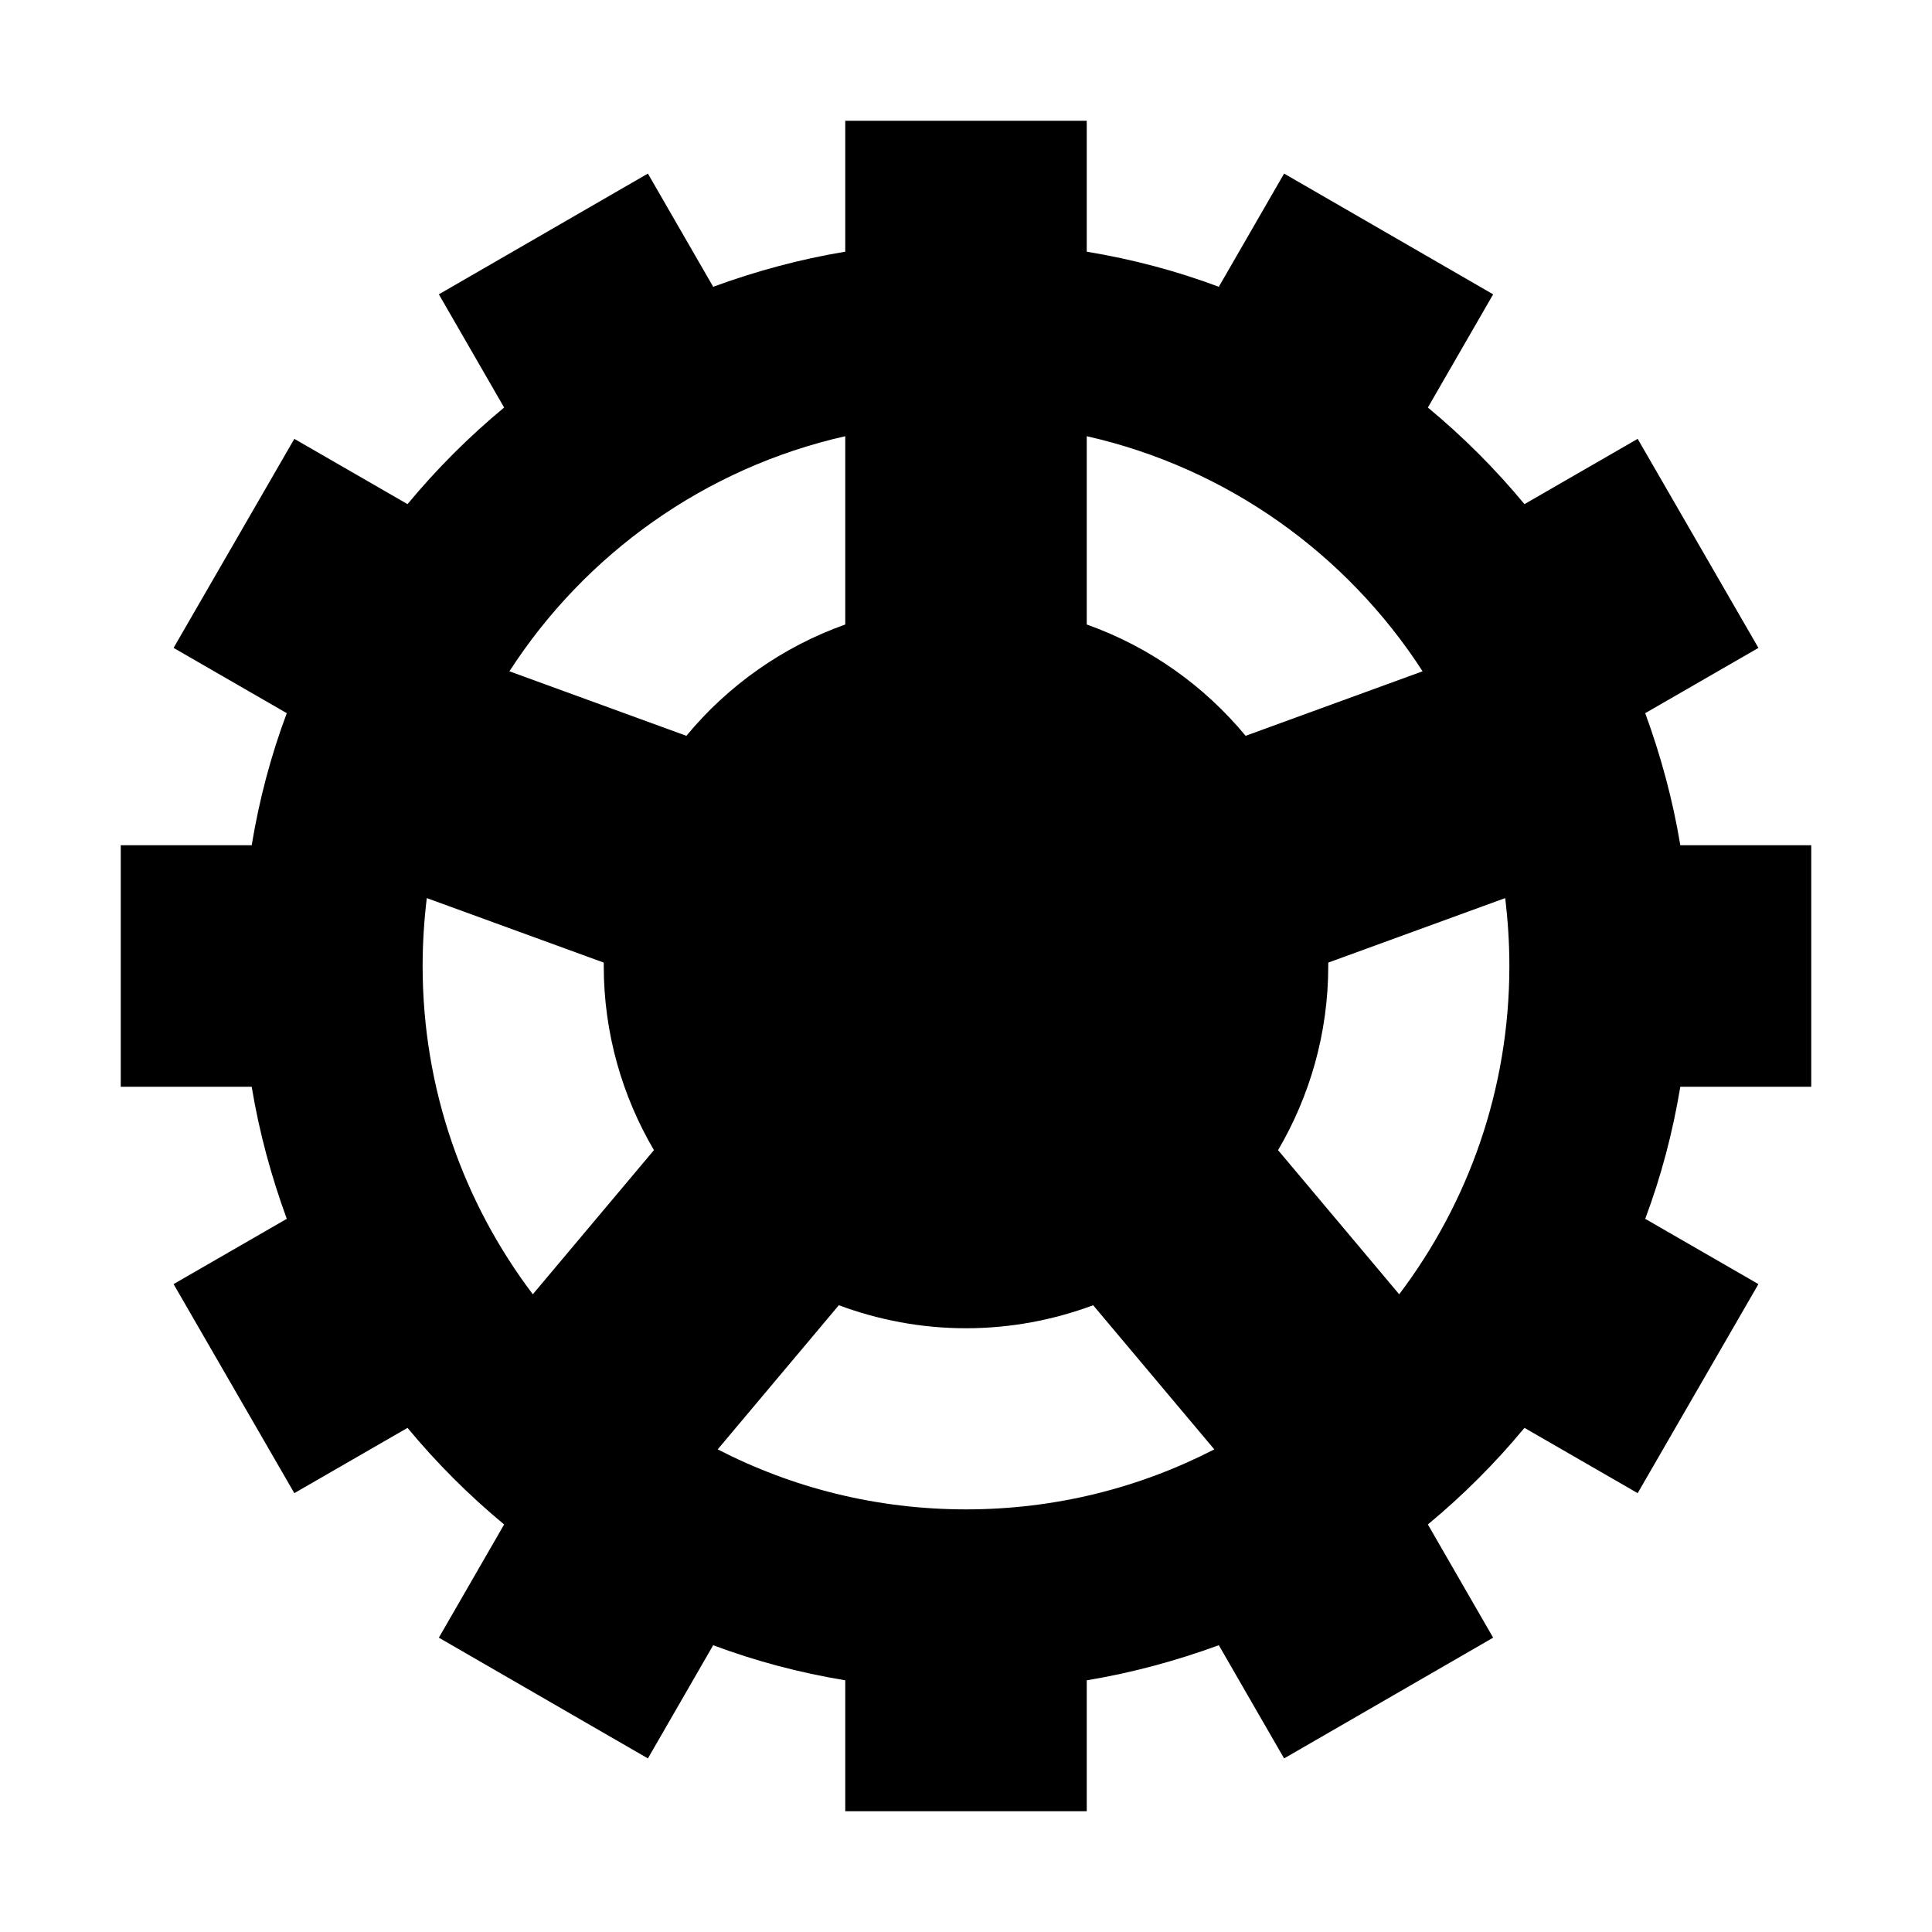
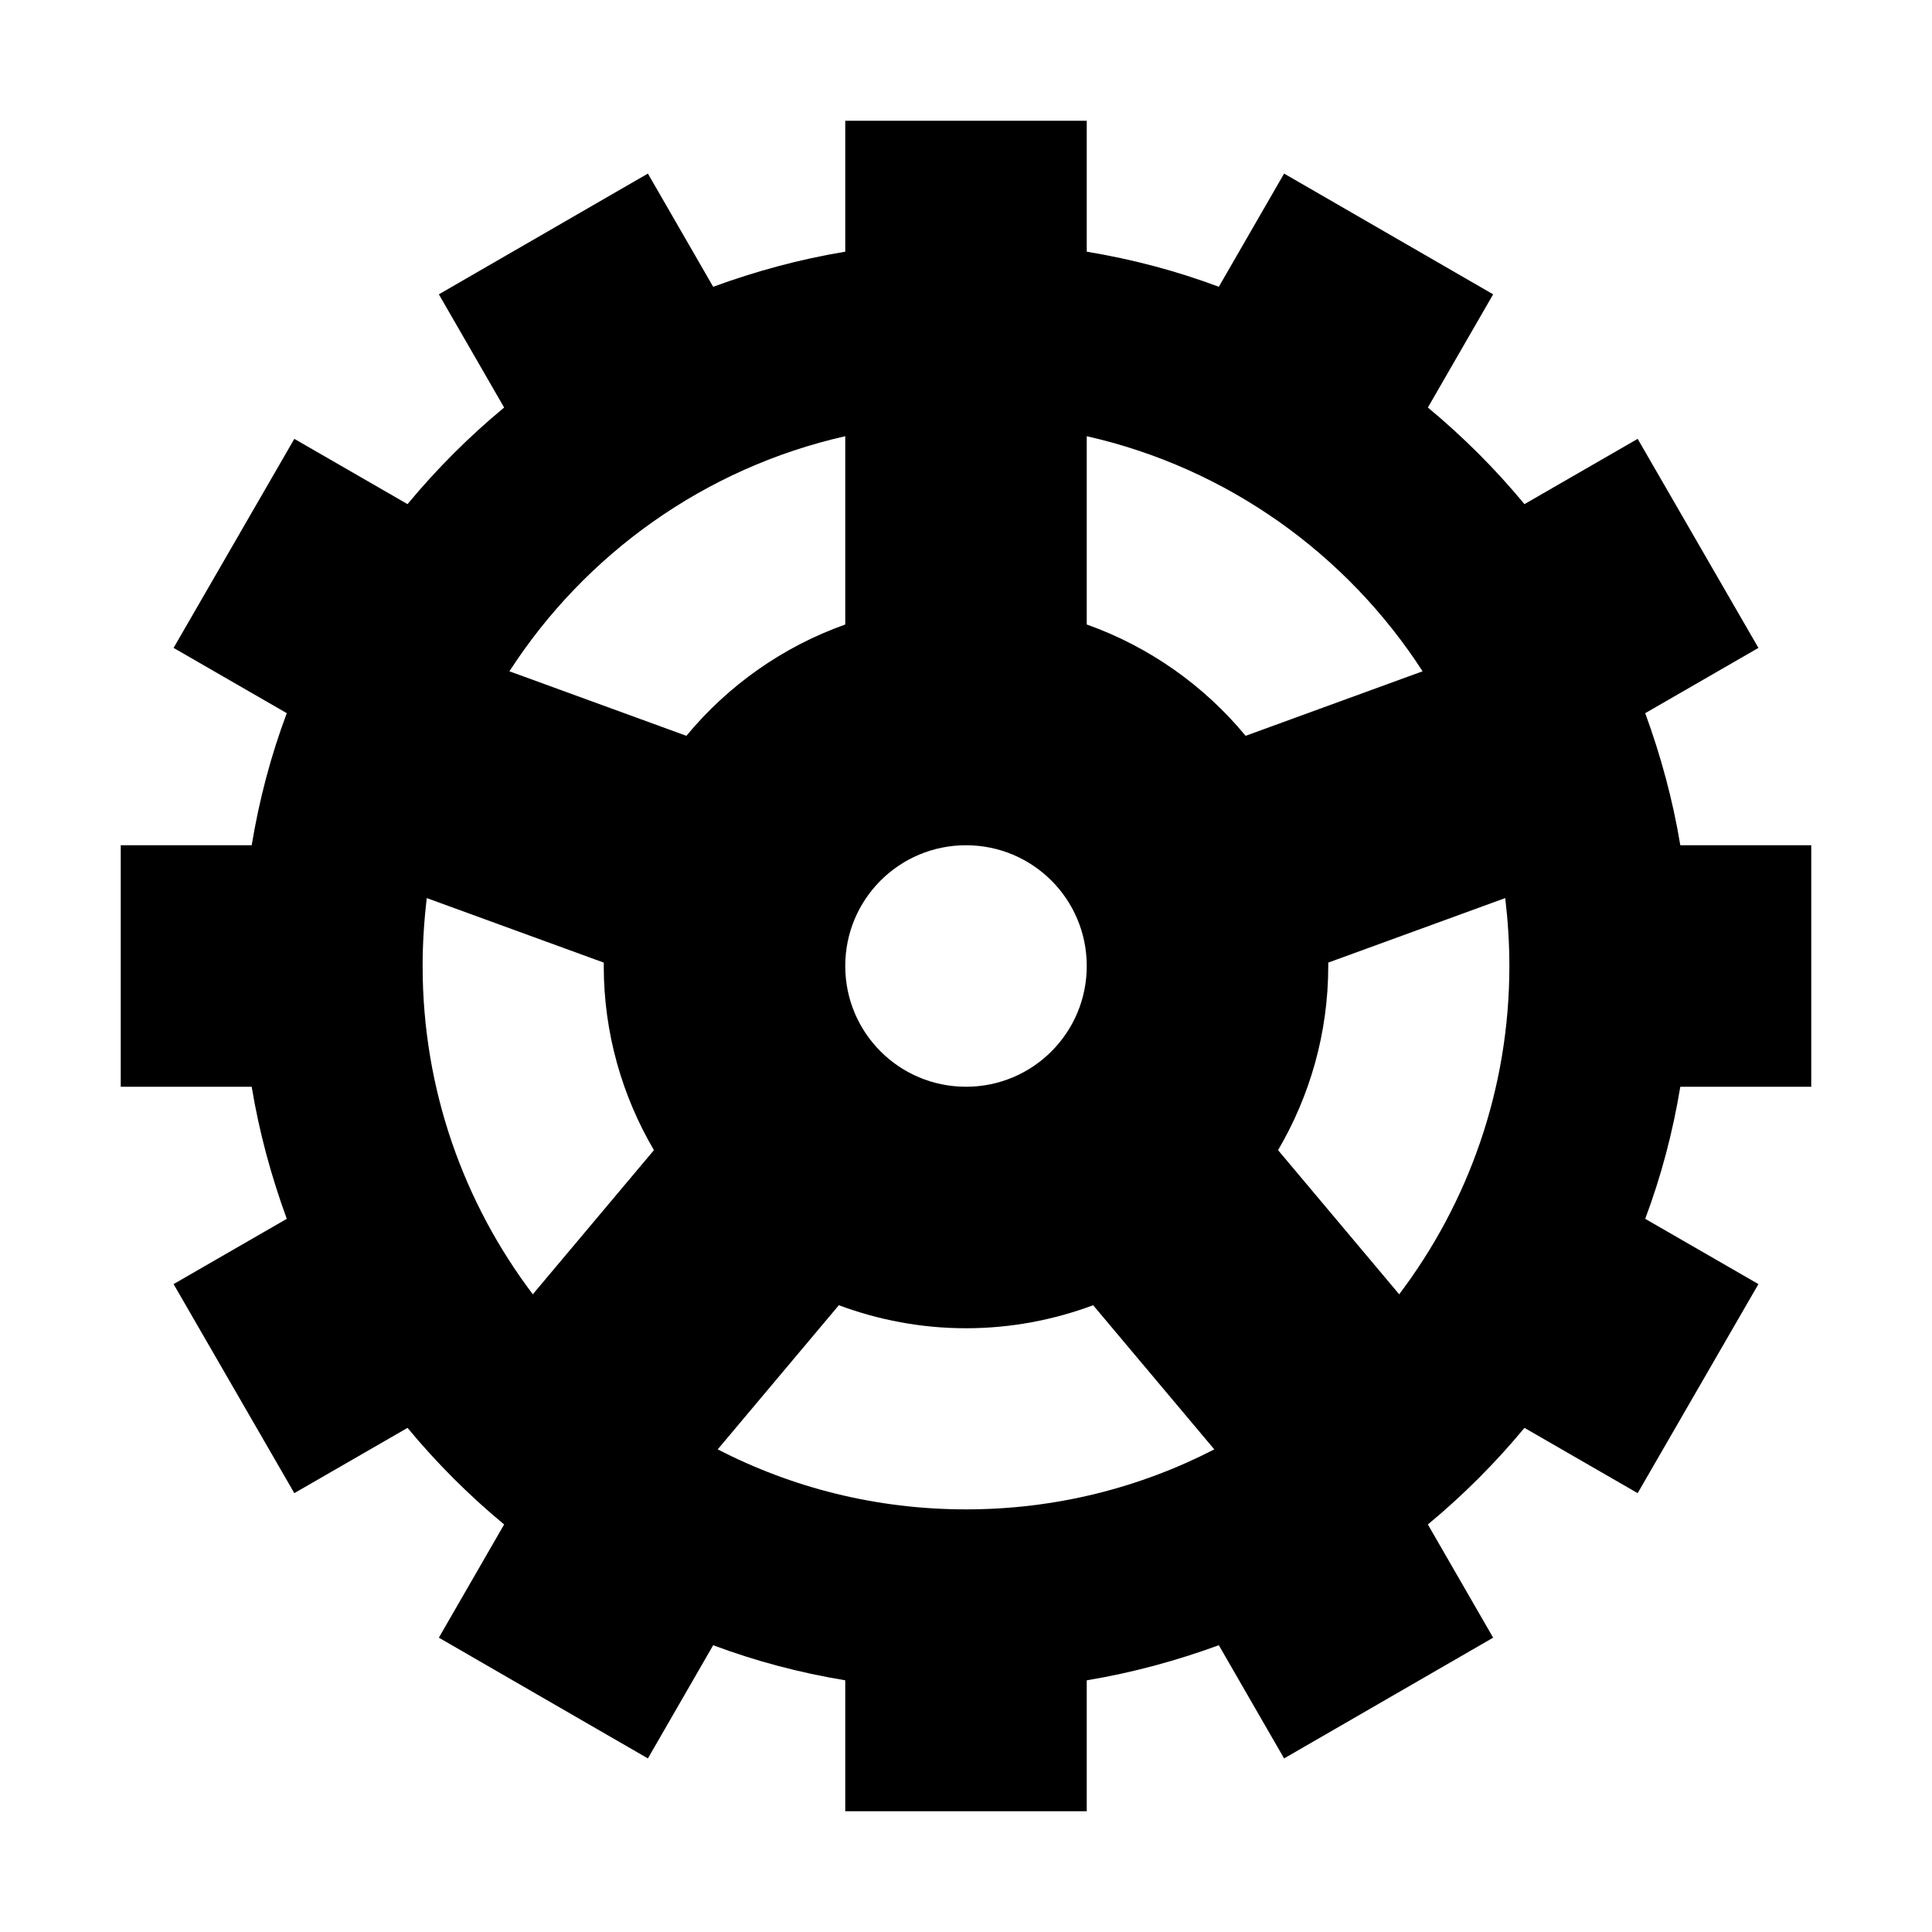
<svg xmlns="http://www.w3.org/2000/svg" version="1.1" id="Layer_1" x="0px" y="0px" viewBox="0 0 512 512" enable-background="new 0 0 512 512" xml:space="preserve">
-   <path d="M480,288v-64h-34.7c-2-12.1-5.2-23.8-9.3-35l30-17.3l-32-55.4l-30,17.3c-7.7-9.3-16.3-17.9-25.6-25.6l17.3-30l-55.4-32  L323,76c-11.2-4.2-22.9-7.3-35-9.3V32h-64v34.7c-12.1,2-23.8,5.2-35,9.3l-17.3-30l-55.4,32l17.3,30c-9.3,7.7-17.9,16.3-25.6,25.6  l-30-17.3l-32,55.4L76,189c-4.2,11.2-7.3,22.9-9.3,35H32v64h34.7c2,12.1,5.2,23.8,9.3,35l-30,17.3l32,55.4l30-17.3  c7.7,9.3,16.3,17.9,25.6,25.6l-17.3,30l55.4,32l17.3-30c11.2,4.2,22.9,7.3,35,9.3V480h64v-34.7c12.1-2,23.8-5.2,35-9.3l17.3,30  l55.4-32l-17.3-30c9.3-7.7,17.9-16.3,25.6-25.6l30,17.3l32-55.4L436,323c4.2-11.2,7.3-22.9,9.3-35H480z M377,177.9L330.1,195  c-11-13.3-25.5-23.6-42.1-29.5v-49.9C325.2,124,356.9,146.8,377,177.9z M224,115.6v49.9c-16.6,5.9-31.1,16.2-42.1,29.5L135,177.9  C155.1,146.8,186.8,124,224,115.6z M112,256c0-6.1,0.4-12.1,1.1-18l46.9,17.1c0,0.3,0,0.6,0,0.9c0,17.8,4.9,34.5,13.3,48.8  L141.2,343C122.9,318.8,112,288.7,112,256z M256,400c-23.7,0-46-5.7-65.8-15.9l32.1-38.2c10.5,3.9,21.8,6.1,33.7,6.1  c11.9,0,23.2-2.2,33.7-6.1l32.1,38.2C302,394.3,279.7,400,256,400z M370.8,343l-32.1-38.2c8.4-14.3,13.3-31,13.3-48.8  c0-0.3,0-0.6,0-0.9l46.9-17.1c0.7,5.9,1.1,11.9,1.1,18C400,288.7,389.1,318.8,370.8,343z" />
+   <g>
+     <path d="M480,288v-64h-34.7c-2-12.1-5.2-23.8-9.3-35l30-17.3l-32-55.4l-30,17.3c-7.7-9.3-16.3-17.9-25.6-25.6l17.3-30l-55.4-32   L323,76c-11.2-4.2-22.9-7.3-35-9.3V32h-64v34.7c-12.1,2-23.8,5.2-35,9.3l-17.3-30l-55.4,32l17.3,30c-9.3,7.7-17.9,16.3-25.6,25.6   l-30-17.3l-32,55.4L76,189c-4.2,11.2-7.3,22.9-9.3,35H32v64h34.7c2,12.1,5.2,23.8,9.3,35l-30,17.3l32,55.4l30-17.3   c7.7,9.3,16.3,17.9,25.6,25.6l-17.3,30l55.4,32l17.3-30c11.2,4.2,22.9,7.3,35,9.3V480h64v-34.7c12.1-2,23.8-5.2,35-9.3l17.3,30   l55.4-32l-17.3-30c9.3-7.7,17.9-16.3,25.6-25.6l30,17.3l32-55.4L436,323c4.2-11.2,7.3-22.9,9.3-35H480z M256,224   c17.7,0,32,14.3,32,32s-14.3,32-32,32s-32-14.3-32-32S238.3,224,256,224z M141.2,343c-18.3-24.2-29.2-54.3-29.2-87   c0-6.1,0.4-12.1,1.1-18l46.9,17.1c0,0.3,0,0.6,0,0.9c0,17.8,4.9,34.5,13.3,48.8L141.2,343z M181.9,195L135,177.9   c20.1-31.1,51.8-53.9,89-62.3v49.9C207.4,171.4,192.9,181.7,181.9,195z M256,400c-23.7,0-46-5.7-65.8-15.9l32.1-38.2   c10.5,3.9,21.8,6.1,33.7,6.1s23.2-2.2,33.7-6.1l32.1,38.2C302,394.3,279.7,400,256,400z M288,165.5v-49.9   c37.2,8.4,68.9,31.2,89,62.3L330.1,195C319.1,181.7,304.6,171.4,288,165.5z M370.8,343l-32.1-38.2c8.4-14.3,13.3-31,13.3-48.8   c0-0.3,0-0.6,0-0.9l46.9-17.1c0.7,5.9,1.1,11.9,1.1,18C400,288.7,389.1,318.8,370.8,343z" />
+   </g>
</svg>
